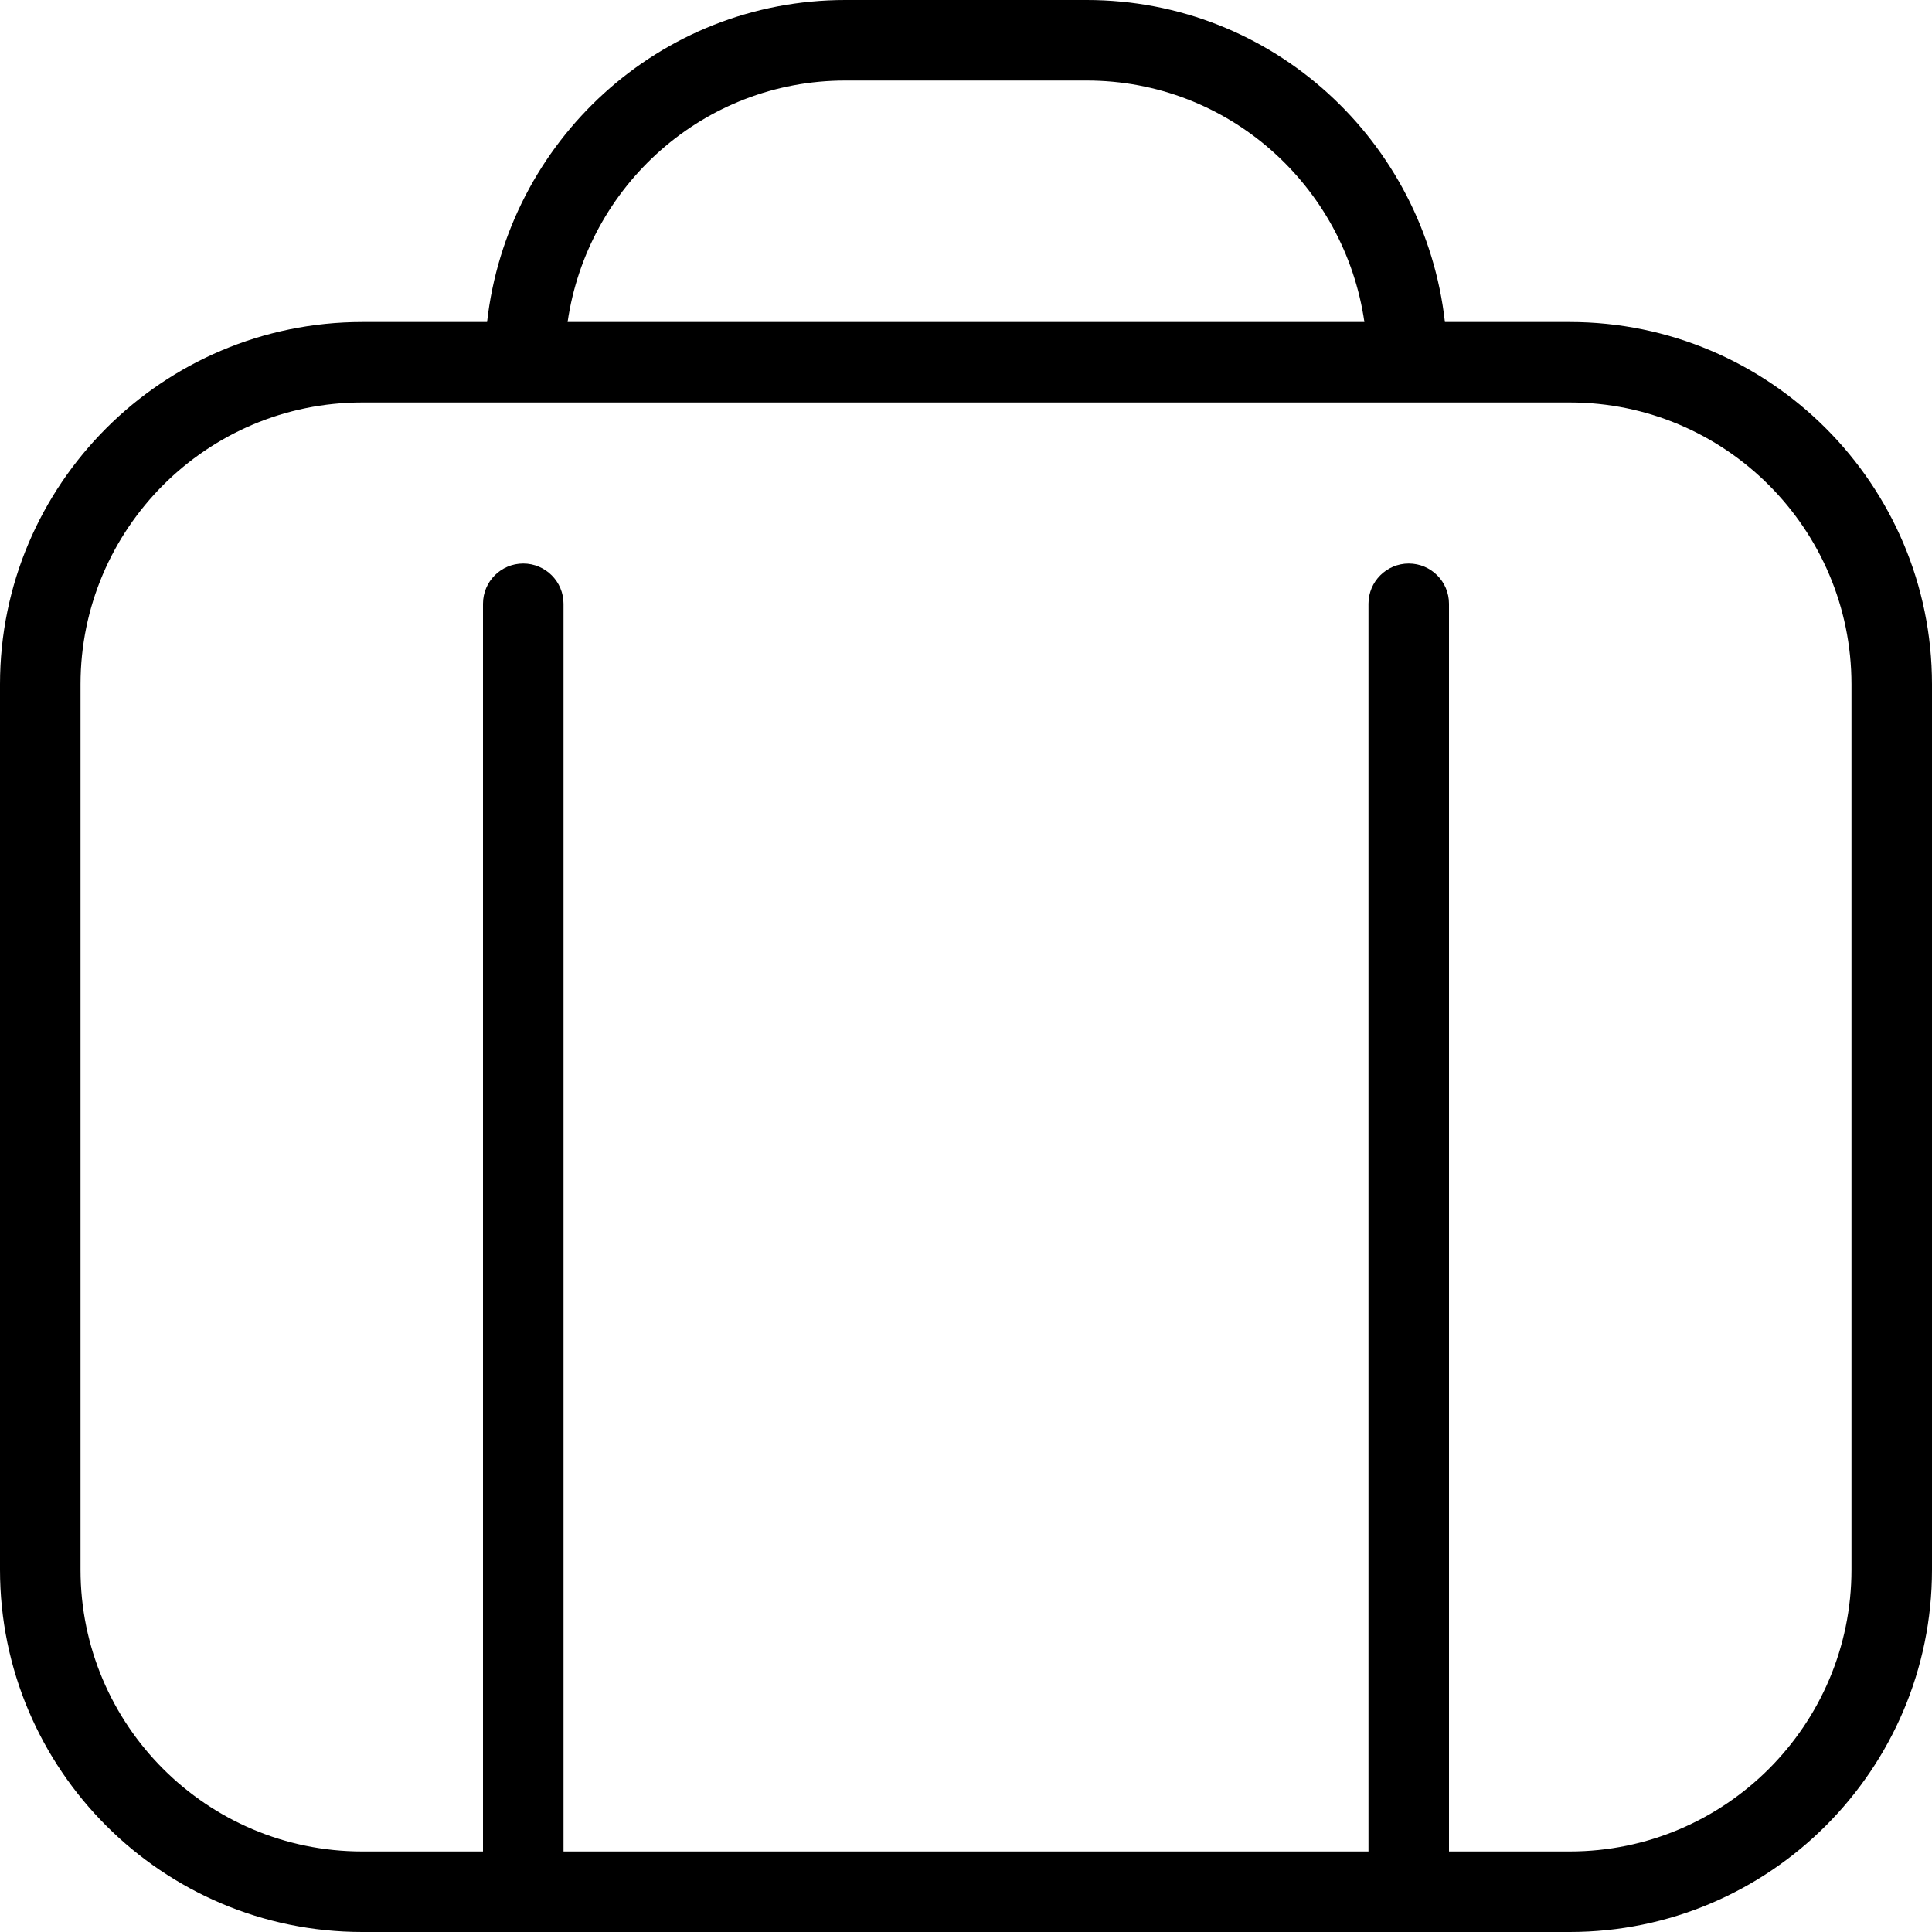
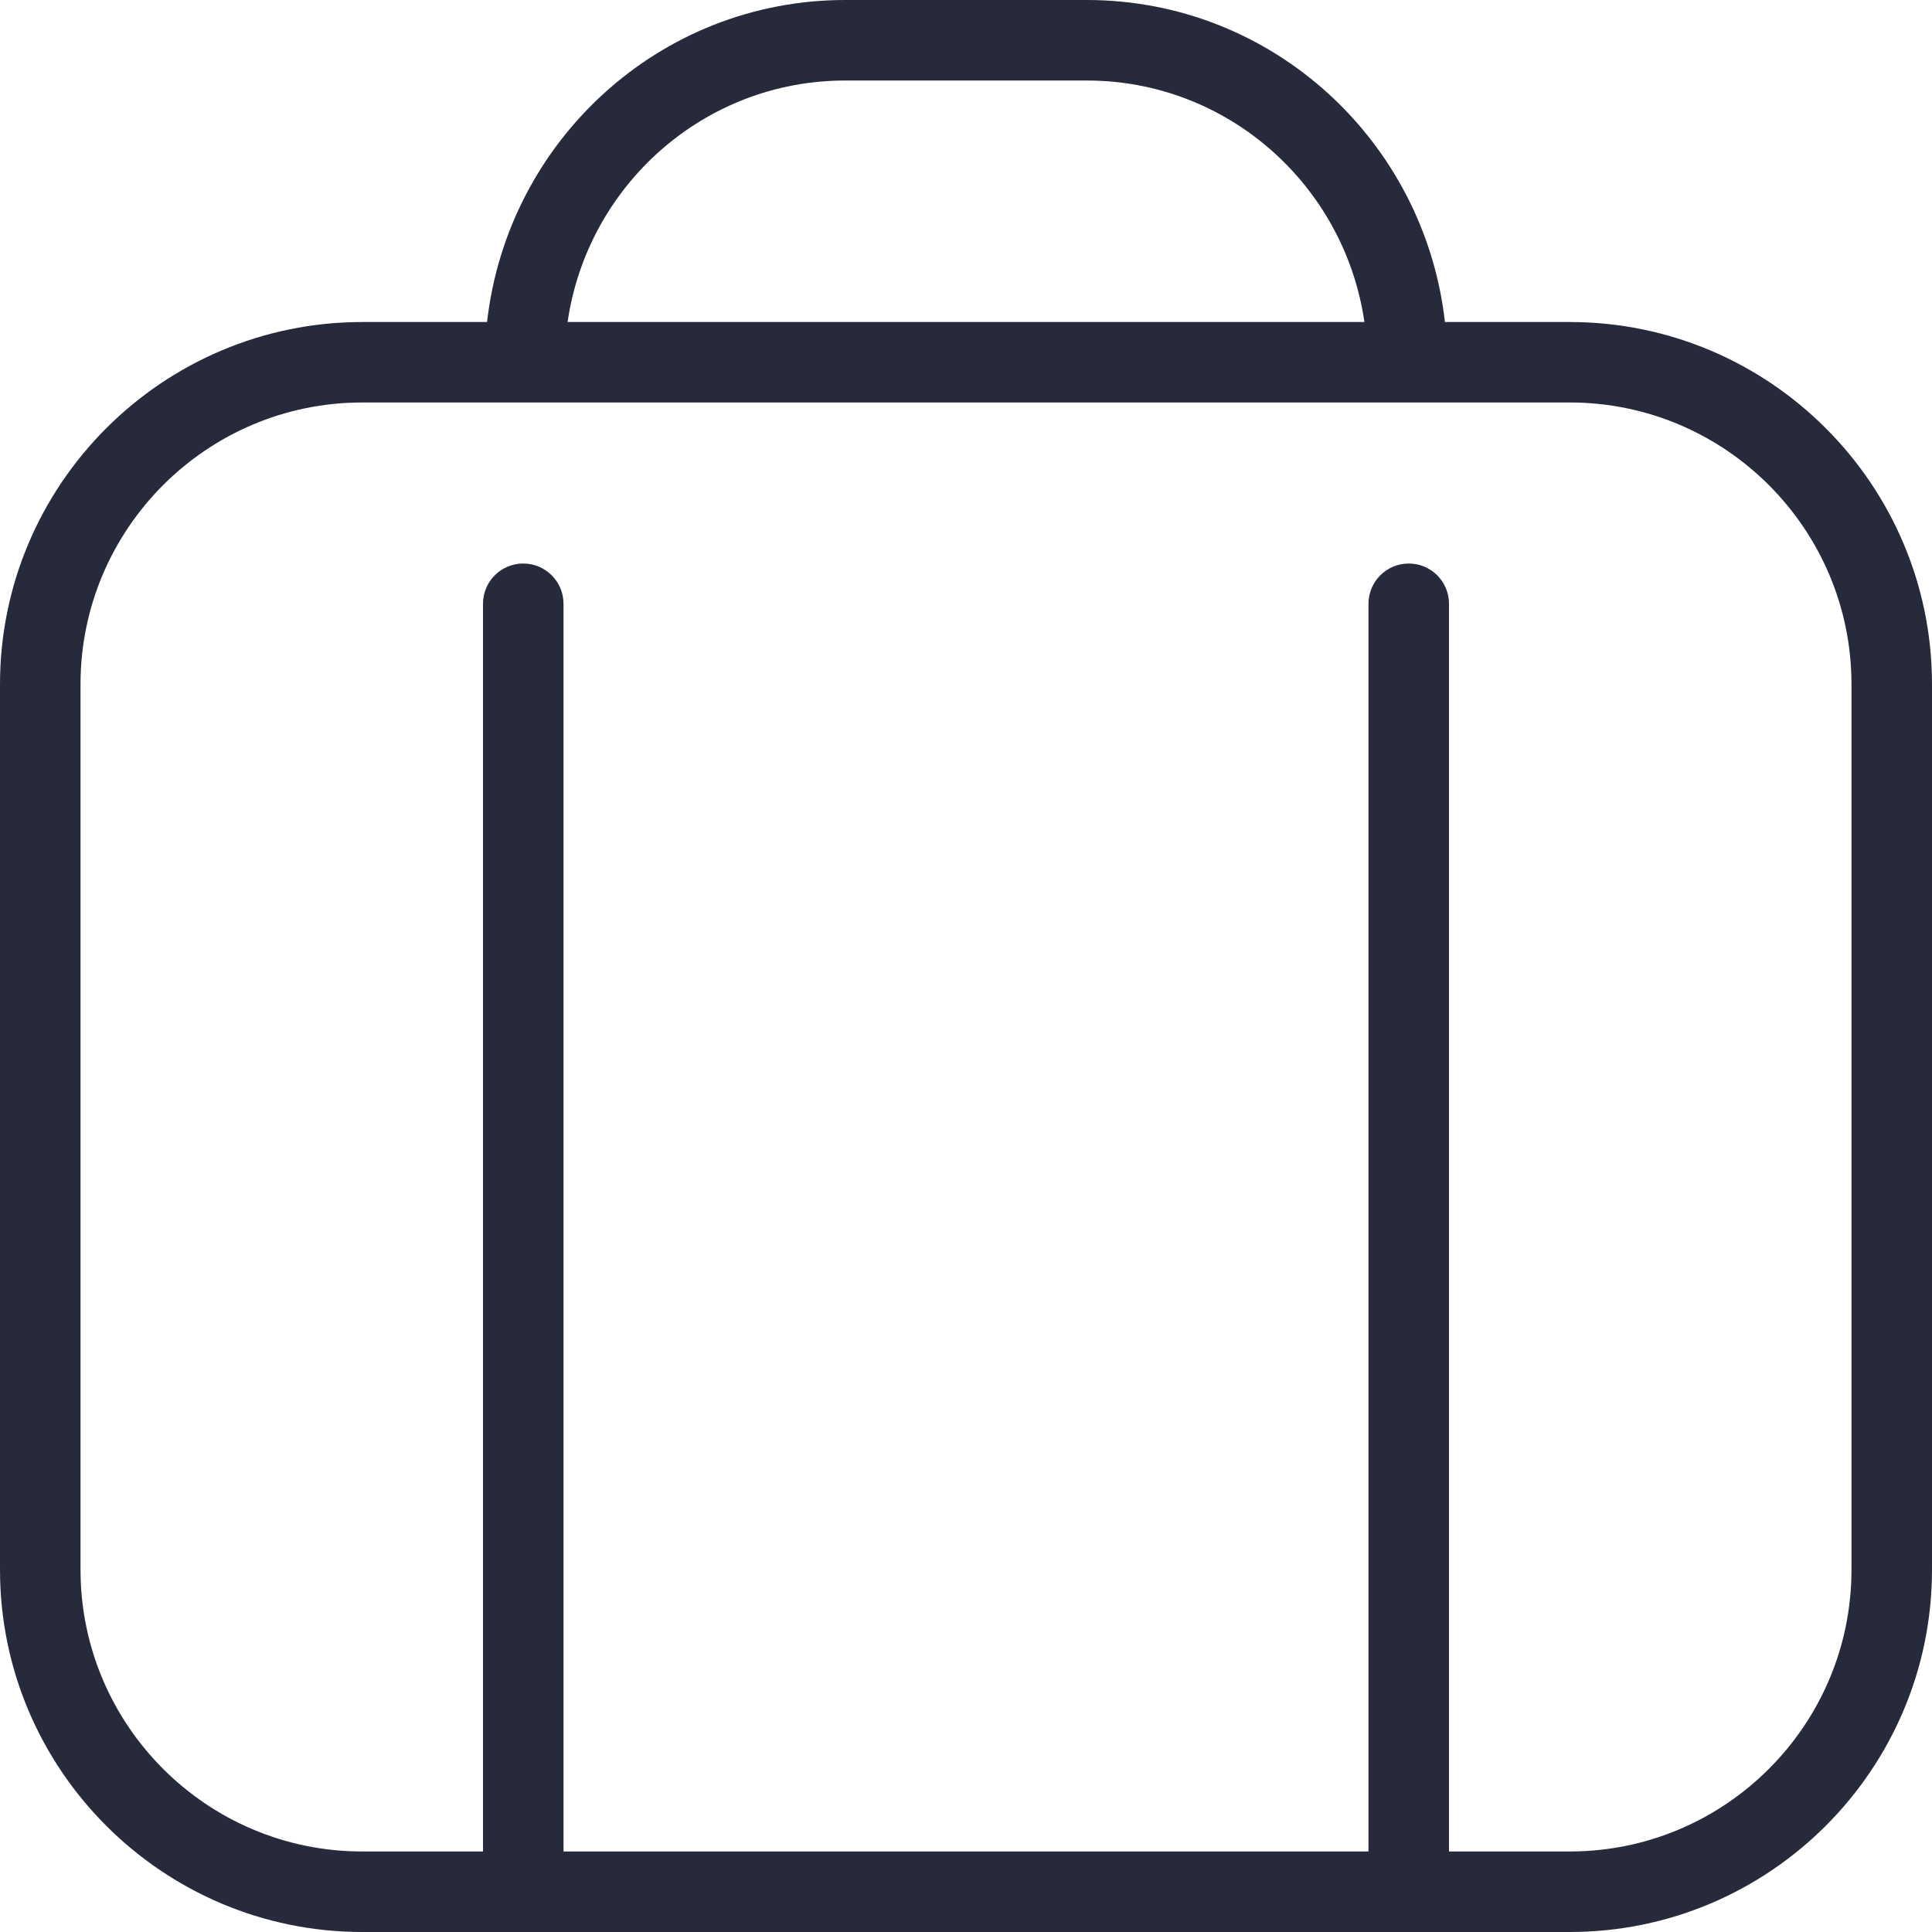
<svg xmlns="http://www.w3.org/2000/svg" width="28" height="28" viewBox="0 0 28 28" fill="none">
-   <path d="M22.75 4.667H20.941C20.646 2.049 18.445 0 15.75 0H12.25C9.555 0 7.354 2.049 7.059 4.667H5.25C2.356 4.667 0 7.022 0 9.917V22.75C0 25.645 2.356 28 5.25 28H22.75C25.645 28 28 25.645 28 22.75V9.917C28 7.022 25.645 4.667 22.75 4.667ZM12.25 1.167H15.75C17.801 1.167 19.488 2.693 19.774 4.667H8.226C8.512 2.693 10.199 1.167 12.25 1.167ZM26.833 22.75C26.833 25.002 25.002 26.833 22.75 26.833H21V8.75C21 8.428 20.739 8.167 20.417 8.167C20.095 8.167 19.833 8.428 19.833 8.75V26.833H8.167V8.75C8.167 8.428 7.905 8.167 7.583 8.167C7.261 8.167 7 8.428 7 8.75V26.833H5.25C2.998 26.833 1.167 25.002 1.167 22.75V9.917C1.167 7.665 2.998 5.833 5.25 5.833H22.75C25.002 5.833 26.833 7.665 26.833 9.917V22.75Z" fill="black" />
+   <path d="M22.75 4.667H20.941C20.646 2.049 18.445 0 15.75 0H12.25C9.555 0 7.354 2.049 7.059 4.667H5.25C2.356 4.667 0 7.022 0 9.917V22.75C0 25.645 2.356 28 5.25 28H22.75C25.645 28 28 25.645 28 22.75V9.917C28 7.022 25.645 4.667 22.75 4.667ZM12.25 1.167H15.75C17.801 1.167 19.488 2.693 19.774 4.667H8.226C8.512 2.693 10.199 1.167 12.25 1.167ZM26.833 22.75C26.833 25.002 25.002 26.833 22.75 26.833H21V8.75C21 8.428 20.739 8.167 20.417 8.167C20.095 8.167 19.833 8.428 19.833 8.75V26.833H8.167V8.75C8.167 8.428 7.905 8.167 7.583 8.167C7.261 8.167 7 8.428 7 8.75V26.833H5.25C2.998 26.833 1.167 25.002 1.167 22.75V9.917C1.167 7.665 2.998 5.833 5.25 5.833H22.75C25.002 5.833 26.833 7.665 26.833 9.917V22.75Z" fill="#272A3B" />
</svg>
